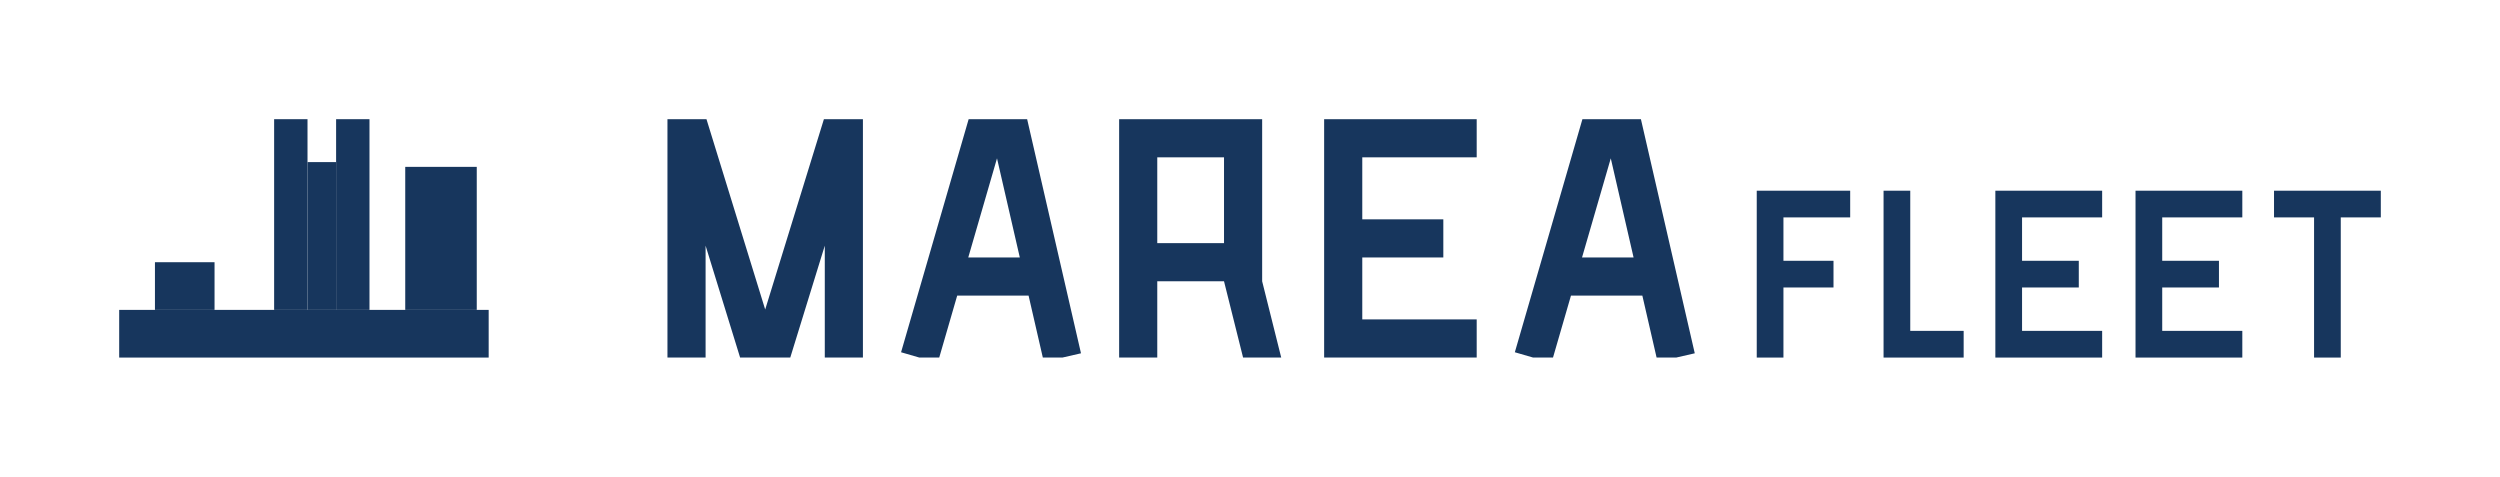
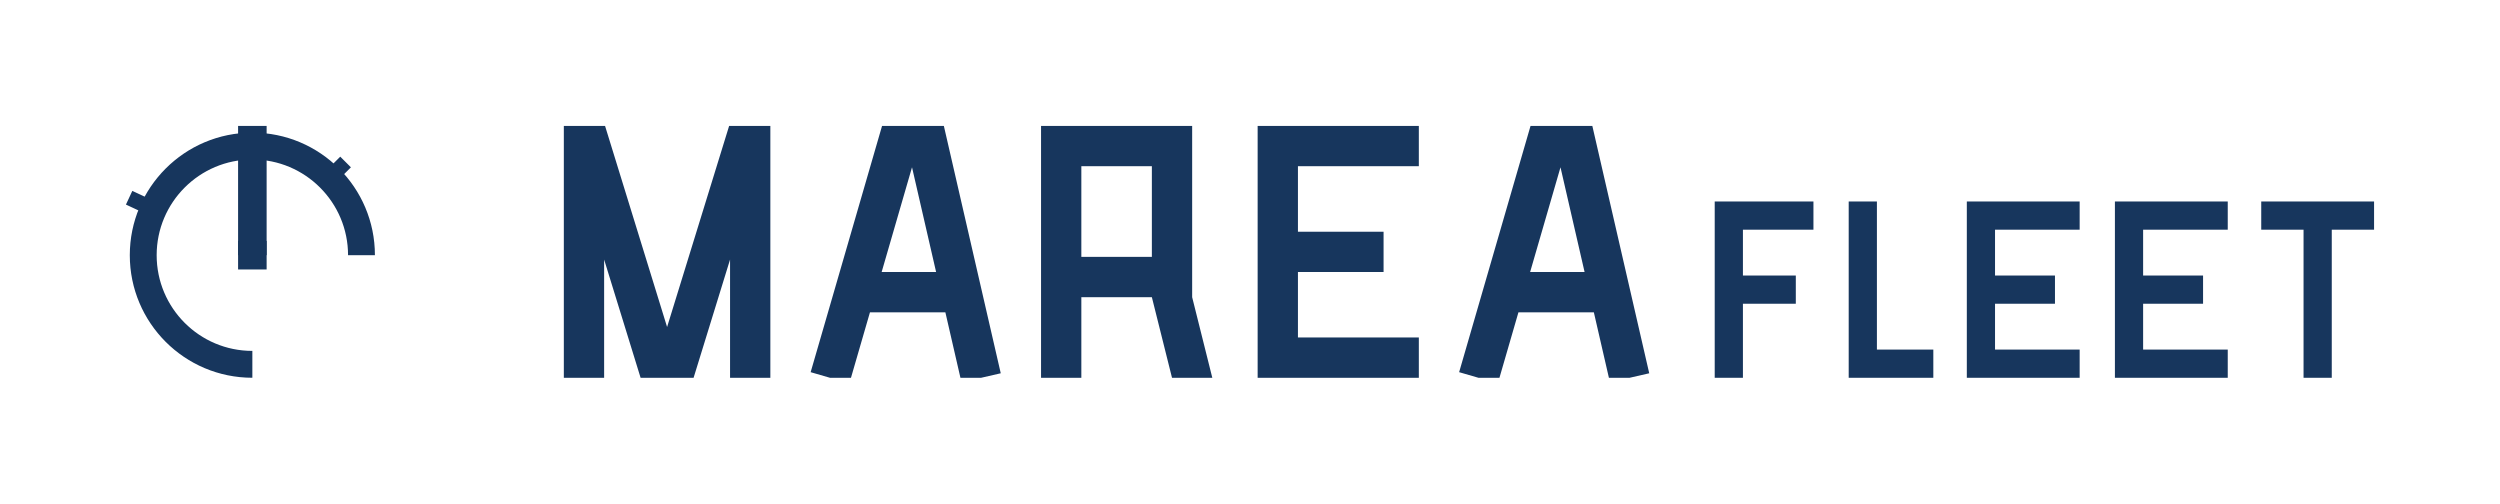
- <svg xmlns="http://www.w3.org/2000/svg" viewBox="0 0 1048.76 200" width="1048.76" height="200" role="img" aria-labelledby="ffleet-t ffleet-d" color="#17365d">
-   <g transform="translate(50 10) scale(10)">
-     <path fill="currentColor" d="M0 12 L15.5 12 L15.5 14 L0 14Z" />
-     <path fill="currentColor" d="M1.5 10 L4 10 L4 12 L1.5 12Z" />
-     <path fill="currentColor" d="M6.5 4 L7.9 4 L7.9 12 L6.5 12Z" />
-     <path fill="currentColor" d="M9.1 4 L10.5 4 L10.5 12 L9.1 12Z" />
-     <path fill="currentColor" d="M7.9 5.8 L9.1 5.8 L9.1 12 L7.9 12Z" />
-     <path fill="currentColor" d="M12 6 L15 6 L15 12 L12 12Z" />
+ <svg xmlns="http://www.w3.org/2000/svg" viewBox="0 0 992.63 200" width="992.63" height="200" role="img" aria-labelledby="ffleet-t ffleet-d" color="#17365d">
+   <g transform="translate(46.87 48) scale(3.333)">
+     <path fill="currentColor" d="M16 30.6A14.6 14.6 0 1 1 30.6 16L27.4 16A11.4 11.4 0 1 0 16 27.4Z" />
+     <path fill="currentColor" d="M14.3 0.6 L17.7 0.6 L17.7 16 L14.3 16Z" />
+     <path fill="currentColor" d="M14.3 14.3 L17.7 14.3 L17.7 17.7 L14.3 17.7Z" />
+     <path fill="currentColor" d="M2.57 10.73 L0.94 9.97 L1.7 8.34 L3.33 9.1Z" />
+     <path fill="currentColor" d="M25.55 5.18 L26.47 4.26 L27.74 5.53 L26.82 6.45Z" />
  </g>
-   <g transform="translate(280 50)">
+   <g transform="translate(223.87 50)">
    <path fill="currentColor" d="M0 0 L16 0 L16 100 L0 100ZM66 0 L82 0 L82 100 L66 100ZM16.37 0 L42.9 86 L39.1 86 L65.63 0 L74 0 L81.64 2.36 L51.52 100 L30.48 100 L0.36 2.36 L8 0ZM98 97.77 L126.35 0 L150.89 0 L173.48 98.21 L165.68 100 L157.47 100 L136.31 8 L140.69 8 L114.01 100 L105.68 100ZM111.68 58 L159.68 58 L159.68 74 L111.68 74ZM189.48 0 L205.48 0 L205.48 100 L189.48 100ZM189.48 0 L249.48 0 L249.48 16 L189.48 16ZM233.48 16 L249.48 16 L249.48 52 L233.48 52ZM189.48 52 L249.48 52 L249.48 68 L189.48 68ZM233.48 68 L249.48 68 L257.48 100 L241.48 100ZM275.48 0 L291.48 0 L291.48 100 L275.48 100ZM275.48 0 L339.48 0 L339.48 16 L275.48 16ZM275.48 42 L325.48 42 L325.48 58 L275.48 58ZM275.48 84 L339.48 84 L339.48 100 L275.48 100ZM355.48 97.77 L383.83 0 L408.37 0 L430.96 98.21 L423.16 100 L414.95 100 L393.79 8 L398.17 8 L371.49 100 L363.16 100ZM369.16 58 L417.16 58 L417.16 74 L369.16 74Z" />
  </g>
-   <g transform="translate(736.96 80)">
+   <g transform="translate(680.83 80)">
    <path fill="currentColor" d="M0 0 L11.2 0 L11.2 70 L0 70ZM0 0 L39.2 0 L39.2 11.2 L0 11.2ZM0 29.4 L32.2 29.4 L32.2 40.6 L0 40.6ZM53.2 0 L64.4 0 L64.4 70 L53.2 70ZM53.2 58.8 L86.8 58.8 L86.8 70 L53.2 70ZM100.1 0 L111.3 0 L111.3 70 L100.1 70ZM100.1 0 L144.9 0 L144.9 11.2 L100.1 11.2ZM100.1 29.4 L135.1 29.4 L135.1 40.6 L100.1 40.6ZM100.1 58.8 L144.9 58.8 L144.9 70 L100.1 70ZM158.9 0 L170.1 0 L170.1 70 L158.9 70ZM158.9 0 L203.7 0 L203.7 11.2 L158.9 11.2ZM158.9 29.4 L193.9 29.4 L193.9 40.6 L158.9 40.6ZM158.9 58.8 L203.7 58.8 L203.7 70 L158.9 70ZM217 0 L261.8 0 L261.8 11.2 L217 11.2ZM233.8 0 L245 0 L245 70 L233.8 70Z" />
  </g>
</svg>
